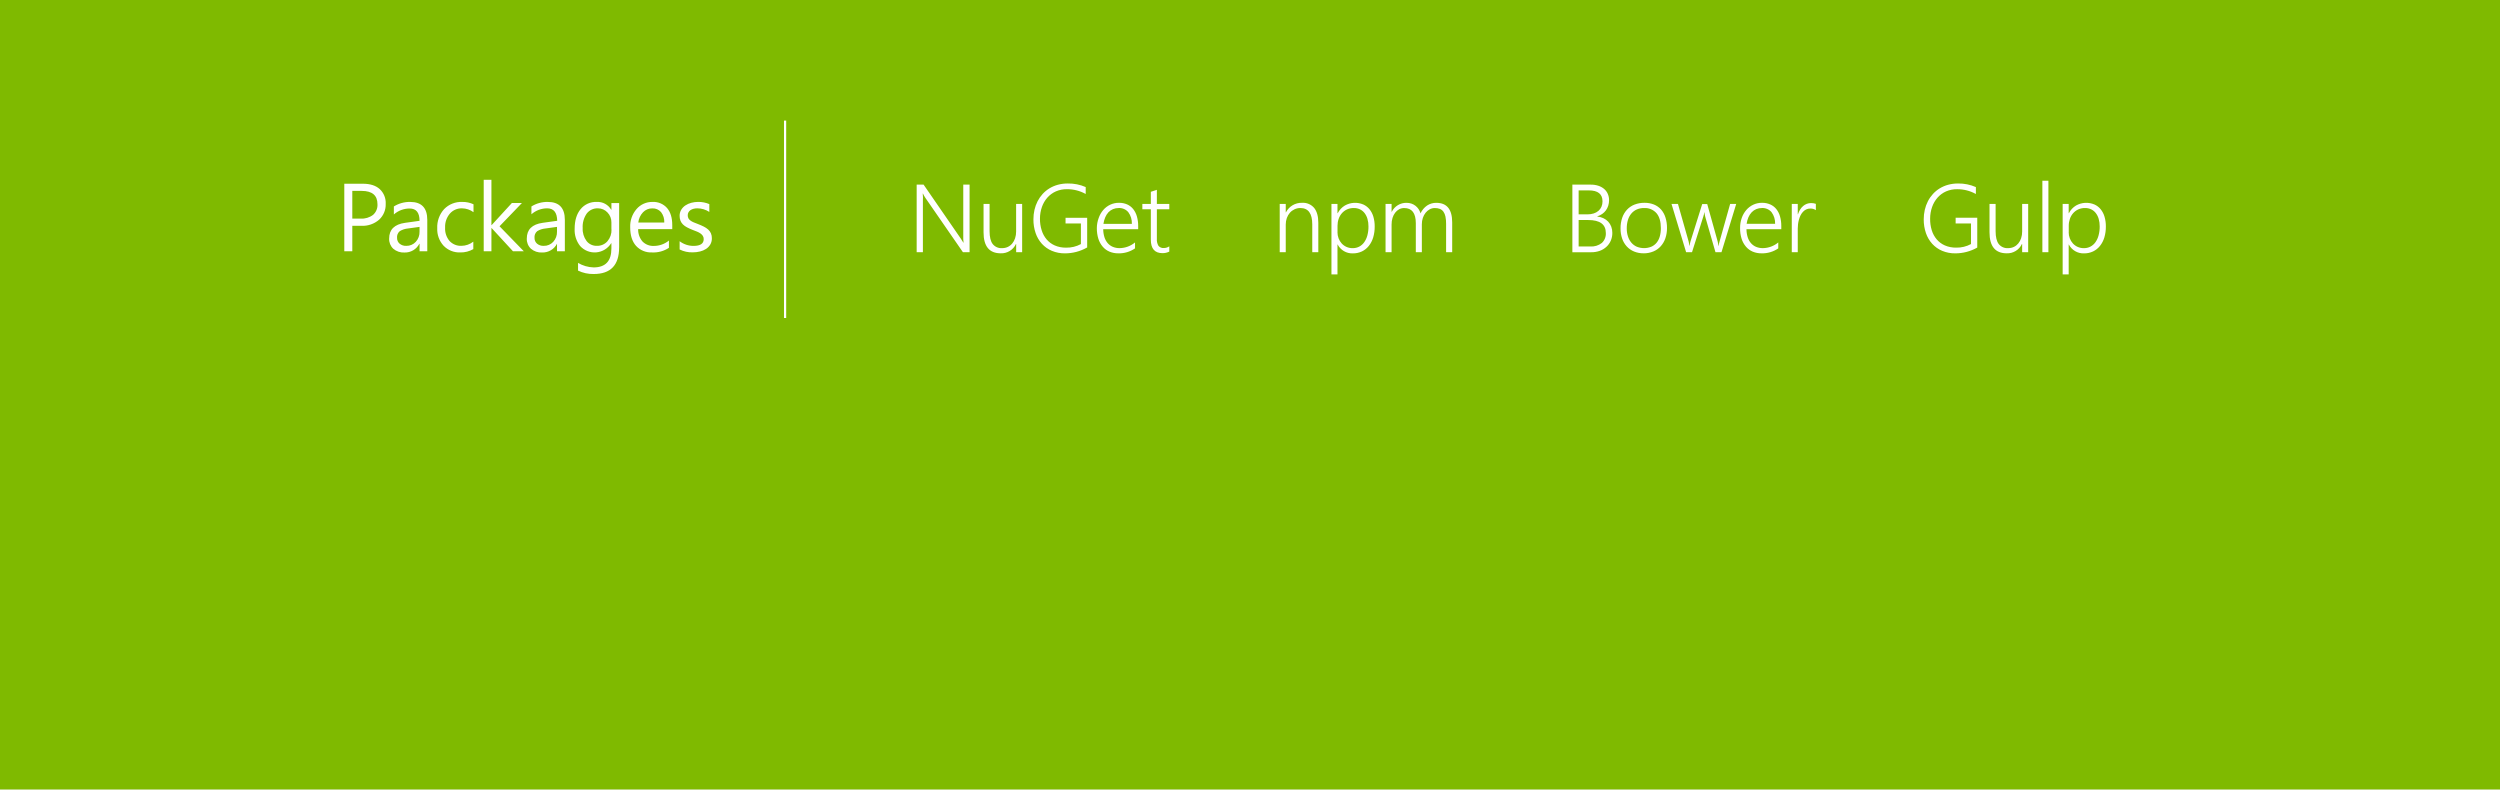
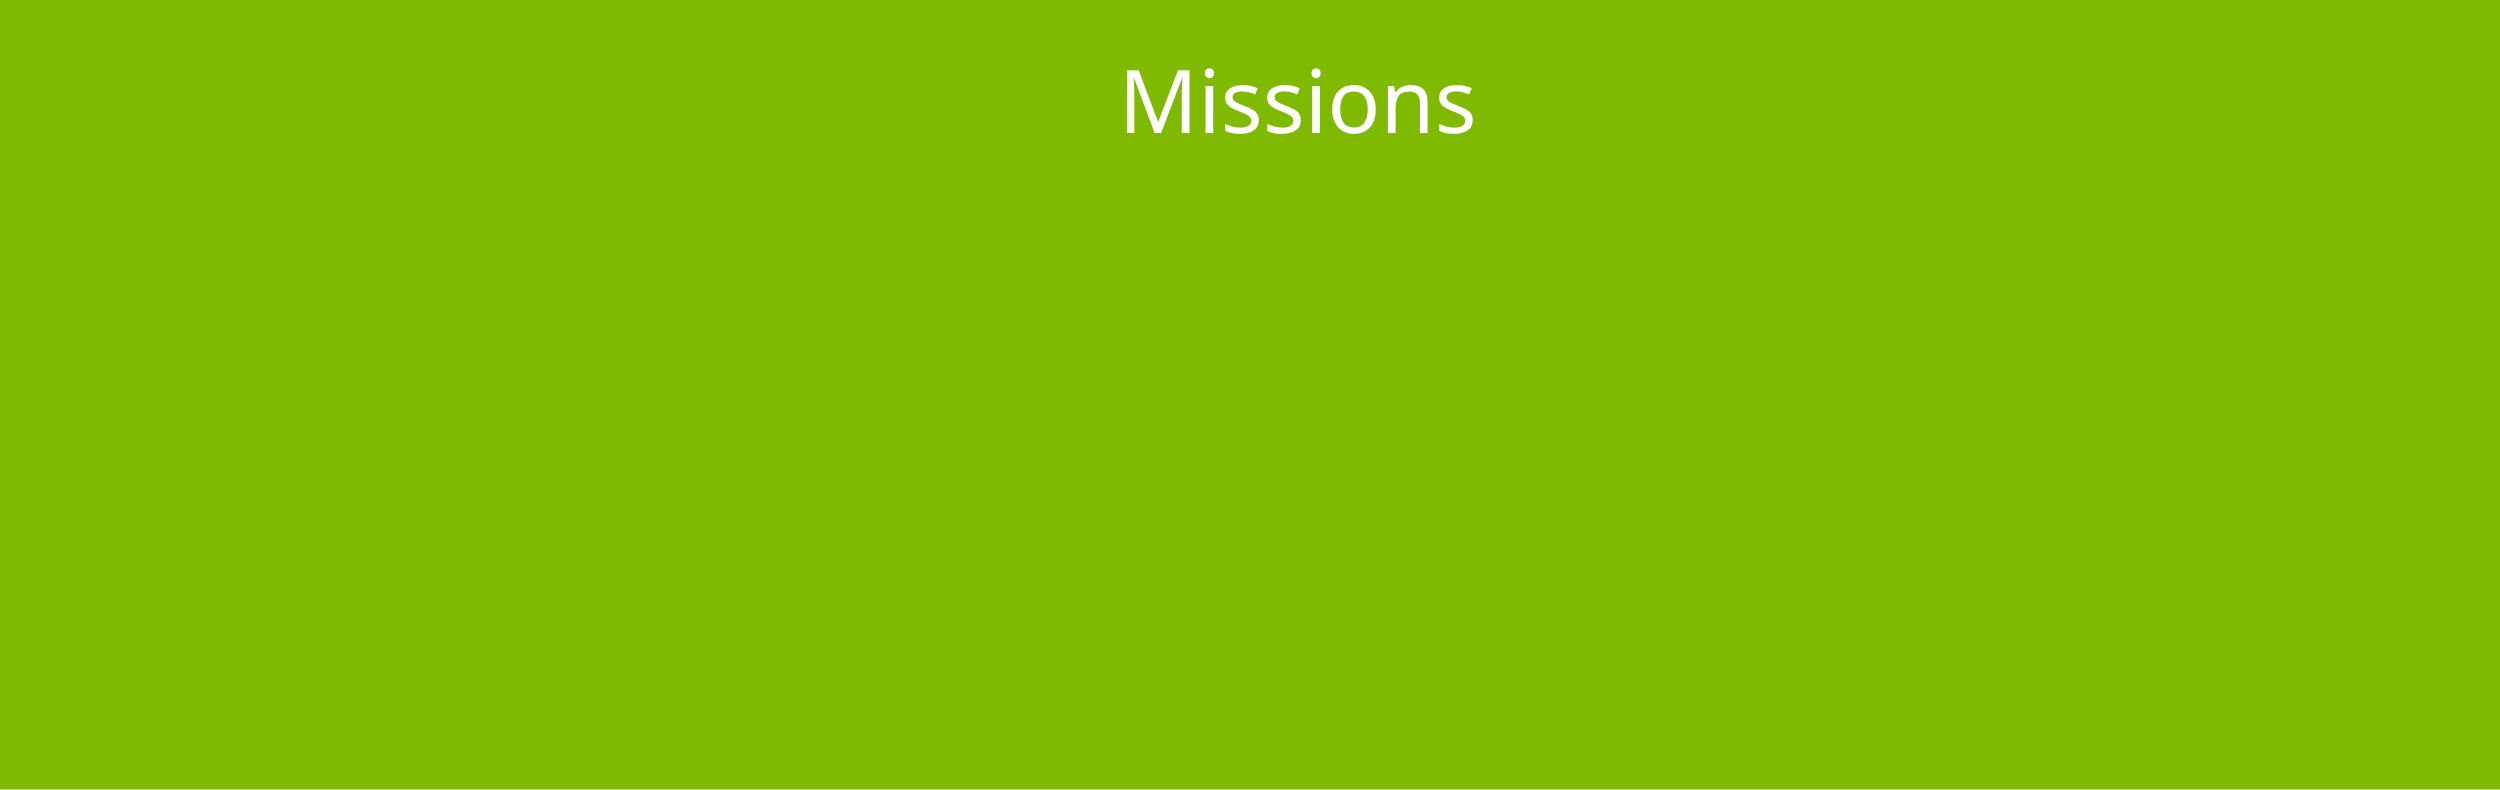
- <svg xmlns="http://www.w3.org/2000/svg" id="bg" viewBox="0 0 1140 360">
-   <defs>
-     <style>.cls-1{fill:#7fba00;}.cls-2{fill:#fff;}</style>
+ <svg xmlns="http://www.w3.org/2000/svg" id="bg" viewBox="0 0 1140 360" version="1.1">
+   <defs id="defs3337">
+     <style id="style3339">.cls-1{fill:#7fba00;}.cls-2{fill:#fff;}</style>
  </defs>
-   <path class="cls-1" d="M0,0H1140V360H0V0Z" />
-   <path class="cls-2" d="M160.65,102.95v11.64H157V83.78h8.46q4.94,0,7.66,2.41A8.59,8.59,0,0,1,175.88,93a9.34,9.34,0,0,1-3,7.18,11.53,11.53,0,0,1-8.15,2.79h-4.06Zm0-15.9V99.68h3.78a8.45,8.45,0,0,0,5.7-1.71,6,6,0,0,0,2-4.82q0-6.1-7.22-6.1h-4.23Zm34.19,27.54h-3.52v-3.44h-0.09a7.38,7.38,0,0,1-6.77,4,7.23,7.23,0,0,1-5.15-1.74,6,6,0,0,1-1.86-4.62q0-6.17,7.26-7.18l6.6-.92q0-5.61-4.53-5.61a10.83,10.83,0,0,0-7.18,2.71V94.14a13.63,13.63,0,0,1,7.48-2.06q7.76,0,7.76,8.21v14.31Zm-3.52-11.13-5.31.73a8.62,8.62,0,0,0-3.7,1.21,3.5,3.5,0,0,0-1.25,3.08,3.36,3.36,0,0,0,1.15,2.63,4.44,4.44,0,0,0,3.06,1,5.66,5.66,0,0,0,4.33-1.84,6.56,6.56,0,0,0,1.71-4.65v-2.19Zm24.54,10.12a11.45,11.45,0,0,1-6,1.53,10,10,0,0,1-7.59-3.06,11.09,11.09,0,0,1-2.89-7.94,12.2,12.2,0,0,1,3.12-8.73,10.9,10.9,0,0,1,8.31-3.3,11.58,11.58,0,0,1,5.11,1.07v3.61A9,9,0,0,0,210.66,95a7.08,7.08,0,0,0-5.53,2.42,9.17,9.17,0,0,0-2.16,6.35,8.73,8.73,0,0,0,2,6.1,7,7,0,0,0,5.45,2.23,8.83,8.83,0,0,0,5.41-1.91v3.35Zm23,1h-4.94L224.18,104h-0.09v10.57h-3.52V82h3.52v20.65h0.09l9.24-10.08H238l-10.21,10.61Zm18.74,0H254v-3.44H254a7.38,7.38,0,0,1-6.77,4,7.23,7.23,0,0,1-5.15-1.74,6,6,0,0,1-1.86-4.62q0-6.17,7.26-7.18l6.6-.92Q254,95,249.51,95a10.83,10.83,0,0,0-7.18,2.71V94.14a13.63,13.63,0,0,1,7.48-2.06q7.76,0,7.76,8.21v14.31ZM254,103.46l-5.31.73a8.62,8.62,0,0,0-3.7,1.21,3.5,3.5,0,0,0-1.25,3.08,3.36,3.36,0,0,0,1.15,2.63,4.44,4.44,0,0,0,3.06,1,5.66,5.66,0,0,0,4.33-1.84,6.56,6.56,0,0,0,1.71-4.65v-2.19Zm28.32,9.37q0,12.12-11.6,12.12a15.58,15.58,0,0,1-7.13-1.55v-3.52a14.65,14.65,0,0,0,7.09,2.06q8.12,0,8.12-8.64V110.9h-0.09a8.9,8.9,0,0,1-14.17,1.28,11.72,11.72,0,0,1-2.5-7.87q0-5.61,2.7-8.92a9,9,0,0,1,7.38-3.31,7.17,7.17,0,0,1,6.6,3.57h0.09V92.59h3.52v20.24Zm-3.52-8.19V101.4a6.29,6.29,0,0,0-1.77-4.49A5.84,5.84,0,0,0,272.66,95a6.12,6.12,0,0,0-5.11,2.37,10.6,10.6,0,0,0-1.85,6.65,9.1,9.1,0,0,0,1.77,5.88,5.73,5.73,0,0,0,4.69,2.2A6.13,6.13,0,0,0,277,110,7.85,7.85,0,0,0,278.85,104.64Zm27.72-.17H291a8.23,8.23,0,0,0,2,5.67,6.81,6.81,0,0,0,5.2,2,10.81,10.81,0,0,0,6.83-2.45V113a12.77,12.77,0,0,1-7.67,2.11,9.3,9.3,0,0,1-7.33-3q-2.66-3-2.66-8.43a12,12,0,0,1,2.91-8.37,9.34,9.34,0,0,1,7.23-3.23,8.27,8.27,0,0,1,6.68,2.79q2.36,2.79,2.36,7.76v1.85Zm-3.61-3a7.18,7.18,0,0,0-1.47-4.75,5,5,0,0,0-4-1.7,5.69,5.69,0,0,0-4.23,1.78,8.09,8.09,0,0,0-2.15,4.66H303Zm7,12.31V110a10.42,10.42,0,0,0,6.34,2.13q4.64,0,4.64-3.09a2.69,2.69,0,0,0-.4-1.49,4,4,0,0,0-1.07-1.09,8.3,8.3,0,0,0-1.59-.85l-2-.78a25.19,25.19,0,0,1-2.57-1.17,7.74,7.74,0,0,1-1.85-1.33,5,5,0,0,1-1.12-1.69,6,6,0,0,1-.38-2.21,5.26,5.26,0,0,1,.71-2.74,6.29,6.29,0,0,1,1.89-2,8.82,8.82,0,0,1,2.7-1.21,12,12,0,0,1,3.13-.41,12.63,12.63,0,0,1,5.11,1v3.57A10,10,0,0,0,317.94,95a6.52,6.52,0,0,0-1.78.23,4.36,4.36,0,0,0-1.36.63,2.92,2.92,0,0,0-.88,1,2.57,2.57,0,0,0-.31,1.26,3,3,0,0,0,.31,1.44,3.16,3.16,0,0,0,.91,1,6.94,6.94,0,0,0,1.46.82q0.86,0.37,2,.79a27.4,27.4,0,0,1,2.62,1.15,9,9,0,0,1,2,1.33,5.21,5.21,0,0,1,1.26,1.71,5.52,5.52,0,0,1,.44,2.3,5.42,5.42,0,0,1-.72,2.84,6.17,6.17,0,0,1-1.92,2,8.81,8.81,0,0,1-2.77,1.18,13.69,13.69,0,0,1-3.29.39A12.48,12.48,0,0,1,310,113.8ZM439.09,115L422,90.27q-0.32-.47-0.63-1a6.22,6.22,0,0,1-.5-1h-0.11q0,0.39.08,1.07t0,1.72V115H418V84.19h3.16L438,108.62q0.39,0.58.7,1.08l0.57,0.93h0.11q-0.09-.71-0.13-1.59t0-2V84.19h2.88V115h-3Zm24.28,0v-3.74h-0.09a7.35,7.35,0,0,1-6.94,4.25q-7.84,0-7.84-9.58V93h2.75v12.42q0,4,1.41,5.84a5,5,0,0,0,4.31,1.89,6,6,0,0,0,2.59-.55,5.91,5.91,0,0,0,2-1.55,7.25,7.25,0,0,0,1.32-2.4,9.61,9.61,0,0,0,.47-3.09V93h2.75v22h-2.75Zm32.32-2.13a20.24,20.24,0,0,1-10.05,2.66,15,15,0,0,1-6-1.15,13,13,0,0,1-4.53-3.2,14.11,14.11,0,0,1-2.87-4.9,18.8,18.8,0,0,1-1-6.26,19.15,19.15,0,0,1,.48-4.34,17,17,0,0,1,1.42-3.91,15.06,15.06,0,0,1,2.29-3.31,14.31,14.31,0,0,1,3.1-2.56,14.9,14.9,0,0,1,3.86-1.65,17,17,0,0,1,4.53-.58,19.51,19.51,0,0,1,8.16,1.63v3.16a17.27,17.27,0,0,0-8.51-2.19,12.2,12.2,0,0,0-5.09,1,11.39,11.39,0,0,0-3.88,2.84,12.9,12.9,0,0,0-2.48,4.26,16.08,16.08,0,0,0-.9,5.34A17,17,0,0,0,475,105a11.83,11.83,0,0,0,2.27,4.18,10.36,10.36,0,0,0,3.72,2.75,12.42,12.42,0,0,0,5.11,1,13.53,13.53,0,0,0,6.79-1.63v-9.39h-7v-2.6h9.86v13.56Zm7.38-8.38a12.32,12.32,0,0,0,.54,3.63,7.69,7.69,0,0,0,1.48,2.73,6.36,6.36,0,0,0,2.35,1.71,7.89,7.89,0,0,0,3.13.59,11.19,11.19,0,0,0,7-2.6v2.71a12.81,12.81,0,0,1-7.65,2.26,10.1,10.1,0,0,1-4-.77,8.32,8.32,0,0,1-3.07-2.25,10.25,10.25,0,0,1-2-3.62,16.05,16.05,0,0,1-.69-4.9A13.51,13.51,0,0,1,501,99.4a11.29,11.29,0,0,1,2.08-3.64,9.61,9.61,0,0,1,3.16-2.41,9.17,9.17,0,0,1,4-.87,9,9,0,0,1,3.76.74,7.38,7.38,0,0,1,2.74,2.12,9.59,9.59,0,0,1,1.69,3.35,15.7,15.7,0,0,1,.58,4.43v1.38h-15.9Zm13.06-2.41a8.38,8.38,0,0,0-1.63-5.33,5.36,5.36,0,0,0-4.36-1.89,6.7,6.7,0,0,0-2.59.49,6.16,6.16,0,0,0-2.09,1.43A7.7,7.7,0,0,0,504,99.07a11.42,11.42,0,0,0-.83,3h13Zm17.07,12.65a6.82,6.82,0,0,1-3.09.71q-5.33,0-5.33-6.14V95.41h-3.87V93h3.87V87.46l2.75-.9V93h5.67v2.41h-5.67v13.47a5.51,5.51,0,0,0,.73,3.22,2.87,2.87,0,0,0,2.47,1,4.45,4.45,0,0,0,2.47-.77v2.43ZM598.39,115V102.32q0-7.45-5.41-7.46a6.24,6.24,0,0,0-2.66.57A6.39,6.39,0,0,0,588.2,97a7.41,7.41,0,0,0-1.4,2.4,8.68,8.68,0,0,0-.5,3V115h-2.75V93h2.75v3.82h0.09a8,8,0,0,1,7.37-4.34,6.65,6.65,0,0,1,5.5,2.34q1.89,2.34,1.89,6.77V115h-2.75Zm11.5-3.54v13.66h-2.75V93h2.75v4.21H610a8.74,8.74,0,0,1,3.28-3.51,9.55,9.55,0,0,1,8.4-.45,7.82,7.82,0,0,1,2.81,2.16,9.79,9.79,0,0,1,1.76,3.39,15.3,15.3,0,0,1,.61,4.49,17,17,0,0,1-.69,5,11.47,11.47,0,0,1-2,3.86,9,9,0,0,1-3.13,2.5,9.35,9.35,0,0,1-4.14.89,7.48,7.48,0,0,1-6.94-4.06h-0.09Zm0-5.61a7.84,7.84,0,0,0,.5,2.83A7.31,7.31,0,0,0,611.8,111a6.54,6.54,0,0,0,2.18,1.58,6.76,6.76,0,0,0,2.83.58,6.33,6.33,0,0,0,3-.7,6.52,6.52,0,0,0,2.27-2,9.63,9.63,0,0,0,1.44-3.12,15.34,15.34,0,0,0,.5-4.08,12,12,0,0,0-.47-3.49,7.92,7.92,0,0,0-1.34-2.65,5.82,5.82,0,0,0-2.11-1.68,6.42,6.42,0,0,0-2.76-.58,7.31,7.31,0,0,0-3.09.63,7,7,0,0,0-2.34,1.73,7.67,7.67,0,0,0-1.48,2.57,9.39,9.39,0,0,0-.52,3.13v2.92ZM659.42,115V102.07a15.75,15.75,0,0,0-.3-3.34,5.83,5.83,0,0,0-.93-2.22,3.64,3.64,0,0,0-1.61-1.25,6.34,6.34,0,0,0-2.33-.39,4.8,4.8,0,0,0-2.28.57A6,6,0,0,0,650.09,97a7.61,7.61,0,0,0-1.27,2.35,9,9,0,0,0-.46,2.92V115h-2.75V101.79q0-6.92-5.31-6.92a4.86,4.86,0,0,0-2.28.55A5.67,5.67,0,0,0,636.19,97,7.35,7.35,0,0,0,635,99.33a10,10,0,0,0-.44,3.06V115h-2.75V93h2.75v3.57h0.09a7.37,7.37,0,0,1,6.77-4.08,6.69,6.69,0,0,1,2.19.35,6.36,6.36,0,0,1,1.85,1,6.47,6.47,0,0,1,1.41,1.51,6.83,6.83,0,0,1,.89,1.93,8.83,8.83,0,0,1,3-3.57,7.46,7.46,0,0,1,4.2-1.22q7.24,0,7.24,8.94V115h-2.75ZM717,115V84.19h8.42a10.8,10.8,0,0,1,3.45.52,7.74,7.74,0,0,1,2.62,1.45,6.28,6.28,0,0,1,1.66,2.25,7,7,0,0,1,.58,2.88,8.26,8.26,0,0,1-.37,2.49,7.43,7.43,0,0,1-1.05,2.12,7,7,0,0,1-1.69,1.65,8.44,8.44,0,0,1-2.27,1.11v0.09a8.43,8.43,0,0,1,2.81.75,7.1,7.1,0,0,1,2.17,1.57,6.86,6.86,0,0,1,1.4,2.27,8,8,0,0,1,.49,2.85,8.83,8.83,0,0,1-.71,3.58,8.18,8.18,0,0,1-2,2.79,9,9,0,0,1-3,1.82,11.25,11.25,0,0,1-3.89.64H717Zm2.86-28.19V97.75h4a9.22,9.22,0,0,0,2.84-.41,6.22,6.22,0,0,0,2.17-1.18,5.19,5.19,0,0,0,1.39-1.87,6.06,6.06,0,0,0,.48-2.47q0-5-6.23-5h-4.64Zm0,13.51V112.4h5.31a7.75,7.75,0,0,0,5.25-1.6,5.7,5.7,0,0,0,1.84-4.54q0-5.93-8.06-5.93h-4.34Zm29.66,15.19a11.26,11.26,0,0,1-4.39-.82,9.38,9.38,0,0,1-3.32-2.31,10.17,10.17,0,0,1-2.11-3.58,13.88,13.88,0,0,1-.73-4.62,14.6,14.6,0,0,1,.77-4.92,10.35,10.35,0,0,1,2.2-3.68,9.41,9.41,0,0,1,3.45-2.31,12.23,12.23,0,0,1,4.51-.79,11.24,11.24,0,0,1,4.3.78,8.77,8.77,0,0,1,3.24,2.27,10.1,10.1,0,0,1,2,3.61,15.25,15.25,0,0,1,.71,4.83,14.12,14.12,0,0,1-.74,4.69,10.59,10.59,0,0,1-2.12,3.64,9.37,9.37,0,0,1-3.35,2.36A11.35,11.35,0,0,1,749.51,115.52Zm0.21-20.65a8.25,8.25,0,0,0-3.27.62,6.85,6.85,0,0,0-2.5,1.82,8.2,8.2,0,0,0-1.6,2.92,12.75,12.75,0,0,0-.56,3.92,11.58,11.58,0,0,0,.56,3.72,8.37,8.37,0,0,0,1.58,2.84,6.81,6.81,0,0,0,2.48,1.82,8.87,8.87,0,0,0,6.53,0,6.45,6.45,0,0,0,2.41-1.78,7.85,7.85,0,0,0,1.49-2.87,13.59,13.59,0,0,0,.5-3.87q0-4.45-2-6.8A7,7,0,0,0,749.72,94.87ZM785,115h-2.75l-4.66-16.16a12,12,0,0,1-.34-2h-0.09q0,0.32-.14.79a9.84,9.84,0,0,1-.31,1.12L771.56,115h-2.69l-6.66-22h2.94L770,110.06a9.67,9.67,0,0,1,.3,1.91h0.17q0-.39.14-0.88a10.47,10.47,0,0,1,.27-1.05l5.33-17h2.28l4.77,17.08a13.44,13.44,0,0,1,.32,1.91h0.17a3.17,3.17,0,0,1,.09-0.85q0.11-.48.28-1.06L788.94,93h2.77Zm11.39-10.51a12.3,12.3,0,0,0,.54,3.63,7.69,7.69,0,0,0,1.48,2.73,6.36,6.36,0,0,0,2.35,1.71,7.9,7.9,0,0,0,3.13.59,11.19,11.19,0,0,0,7-2.6v2.71a12.82,12.82,0,0,1-7.65,2.26,10.09,10.09,0,0,1-4-.77,8.32,8.32,0,0,1-3.07-2.25,10.23,10.23,0,0,1-2-3.62,16,16,0,0,1-.69-4.9,13.5,13.5,0,0,1,.75-4.58,11.26,11.26,0,0,1,2.08-3.64,9.58,9.58,0,0,1,3.16-2.41,9.17,9.17,0,0,1,4-.87,9,9,0,0,1,3.76.74A7.38,7.38,0,0,1,810,95.34a9.58,9.58,0,0,1,1.69,3.35,15.7,15.7,0,0,1,.58,4.43v1.38h-15.9Zm13.06-2.41a8.38,8.38,0,0,0-1.63-5.33,5.36,5.36,0,0,0-4.36-1.89,6.7,6.7,0,0,0-2.59.49,6.16,6.16,0,0,0-2.09,1.43,7.73,7.73,0,0,0-1.49,2.28,11.4,11.4,0,0,0-.83,3h13ZM828,95.81a4.11,4.11,0,0,0-2.49-.71,4.27,4.27,0,0,0-1.93.42,4.89,4.89,0,0,0-1.47,1.13A6.76,6.76,0,0,0,821,98.3a11.42,11.42,0,0,0-.71,1.94,14.07,14.07,0,0,0-.39,2,17.13,17.13,0,0,0-.12,2V115h-2.73V93h2.73v4.71h0.09a9.77,9.77,0,0,1,1-2.16,6.71,6.71,0,0,1,1.36-1.61,5.71,5.71,0,0,1,1.69-1,5.42,5.42,0,0,1,1.92-.34,7.48,7.48,0,0,1,1.19.09,4.59,4.59,0,0,1,1,.26v2.88Zm73.67,17.06a20.24,20.24,0,0,1-10.05,2.66,15,15,0,0,1-6-1.15,13,13,0,0,1-4.53-3.2,14.12,14.12,0,0,1-2.87-4.9,18.8,18.8,0,0,1-1-6.26,19.15,19.15,0,0,1,.48-4.34,17,17,0,0,1,1.42-3.91,15,15,0,0,1,2.29-3.31,14.32,14.32,0,0,1,3.1-2.56,14.89,14.89,0,0,1,3.86-1.65,17,17,0,0,1,4.53-.58A19.51,19.51,0,0,1,901,85.31v3.16a17.27,17.27,0,0,0-8.51-2.19,12.2,12.2,0,0,0-5.09,1,11.4,11.4,0,0,0-3.88,2.84,12.9,12.9,0,0,0-2.48,4.26,16.05,16.05,0,0,0-.9,5.34,17,17,0,0,0,.74,5.27,11.83,11.83,0,0,0,2.27,4.18,10.36,10.36,0,0,0,3.72,2.75,12.42,12.42,0,0,0,5.11,1,13.53,13.53,0,0,0,6.79-1.63v-9.39h-7v-2.6h9.86v13.56ZM922.1,115v-3.74H922a7.35,7.35,0,0,1-6.94,4.25q-7.84,0-7.84-9.58V93H910v12.42q0,4,1.41,5.84a5,5,0,0,0,4.31,1.89,6,6,0,0,0,2.59-.55,5.92,5.92,0,0,0,2-1.55,7.25,7.25,0,0,0,1.32-2.4,9.59,9.59,0,0,0,.47-3.09V93h2.75v22H922.1Zm9.22,0V82.43h2.75V115h-2.75Zm12-3.54v13.66h-2.75V93h2.75v4.21h0.09a8.75,8.75,0,0,1,3.28-3.51,9.55,9.55,0,0,1,8.4-.45,7.8,7.8,0,0,1,2.81,2.16,9.78,9.78,0,0,1,1.76,3.39,15.3,15.3,0,0,1,.61,4.49,17,17,0,0,1-.69,5,11.49,11.49,0,0,1-2,3.86,9,9,0,0,1-3.13,2.5,9.35,9.35,0,0,1-4.13.89,7.48,7.48,0,0,1-6.94-4.06H943.3Zm0-5.61a7.86,7.86,0,0,0,.5,2.83,7.34,7.34,0,0,0,1.41,2.32,6.55,6.55,0,0,0,2.18,1.58,6.76,6.76,0,0,0,2.83.58,6.33,6.33,0,0,0,3-.7,6.53,6.53,0,0,0,2.27-2,9.61,9.61,0,0,0,1.44-3.12,15.3,15.3,0,0,0,.51-4.08,12,12,0,0,0-.47-3.49,7.94,7.94,0,0,0-1.34-2.65,5.81,5.81,0,0,0-2.11-1.68,6.42,6.42,0,0,0-2.76-.58,7.31,7.31,0,0,0-3.09.63,7,7,0,0,0-2.34,1.73,7.66,7.66,0,0,0-1.48,2.57,9.39,9.39,0,0,0-.52,3.13v2.92ZM358.5,55h-1v90h1V55Z" />
+   <path class="cls-1" d="M0,0H1140V360H0V0Z" id="path3343" />
+   <text xml:space="preserve" style="font-style:normal;font-weight:normal;font-size:40px;line-height:125%;font-family:sans-serif;letter-spacing:0px;word-spacing:0px;fill:#ffffff;fill-opacity:1;stroke:none;stroke-width:1px;stroke-linecap:butt;stroke-linejoin:miter;stroke-opacity:1;" x="510.036" y="60.644" id="text3351">
+     <tspan id="tspan3353" x="510.036" y="60.644">Missions</tspan>
+     <tspan x="510.036" y="110.644" id="tspan3355" />
+   </text>
</svg>
